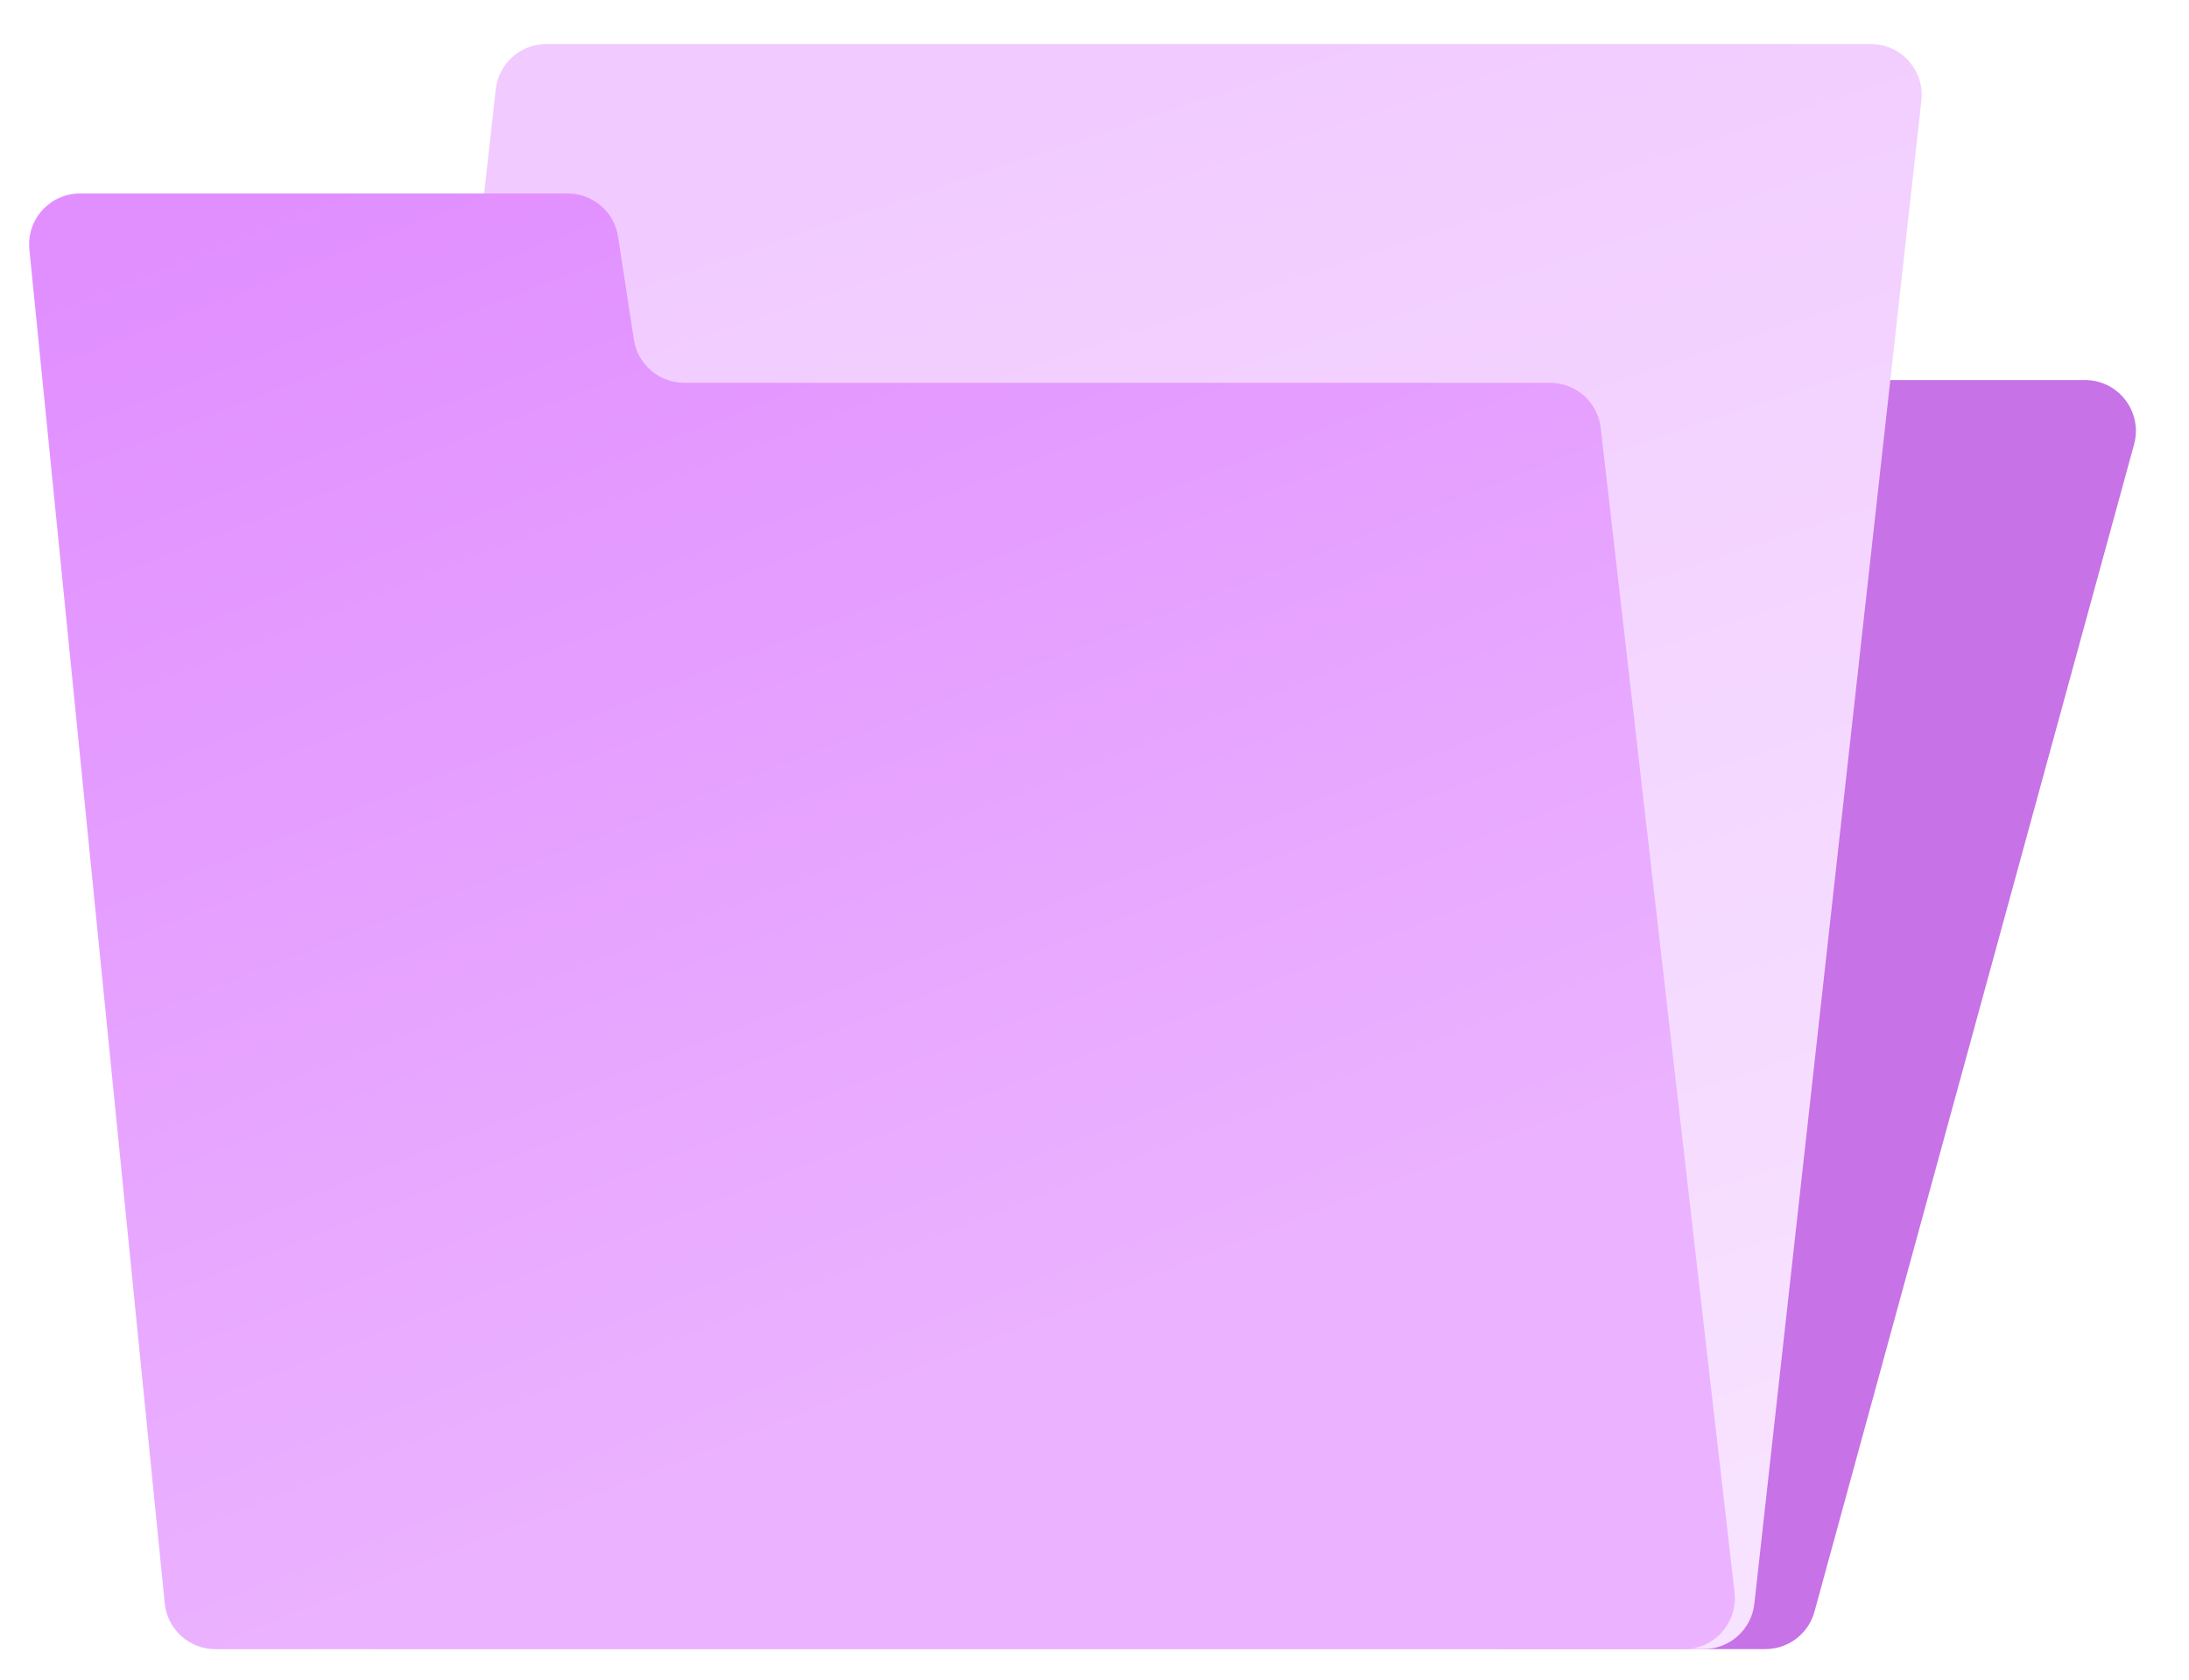
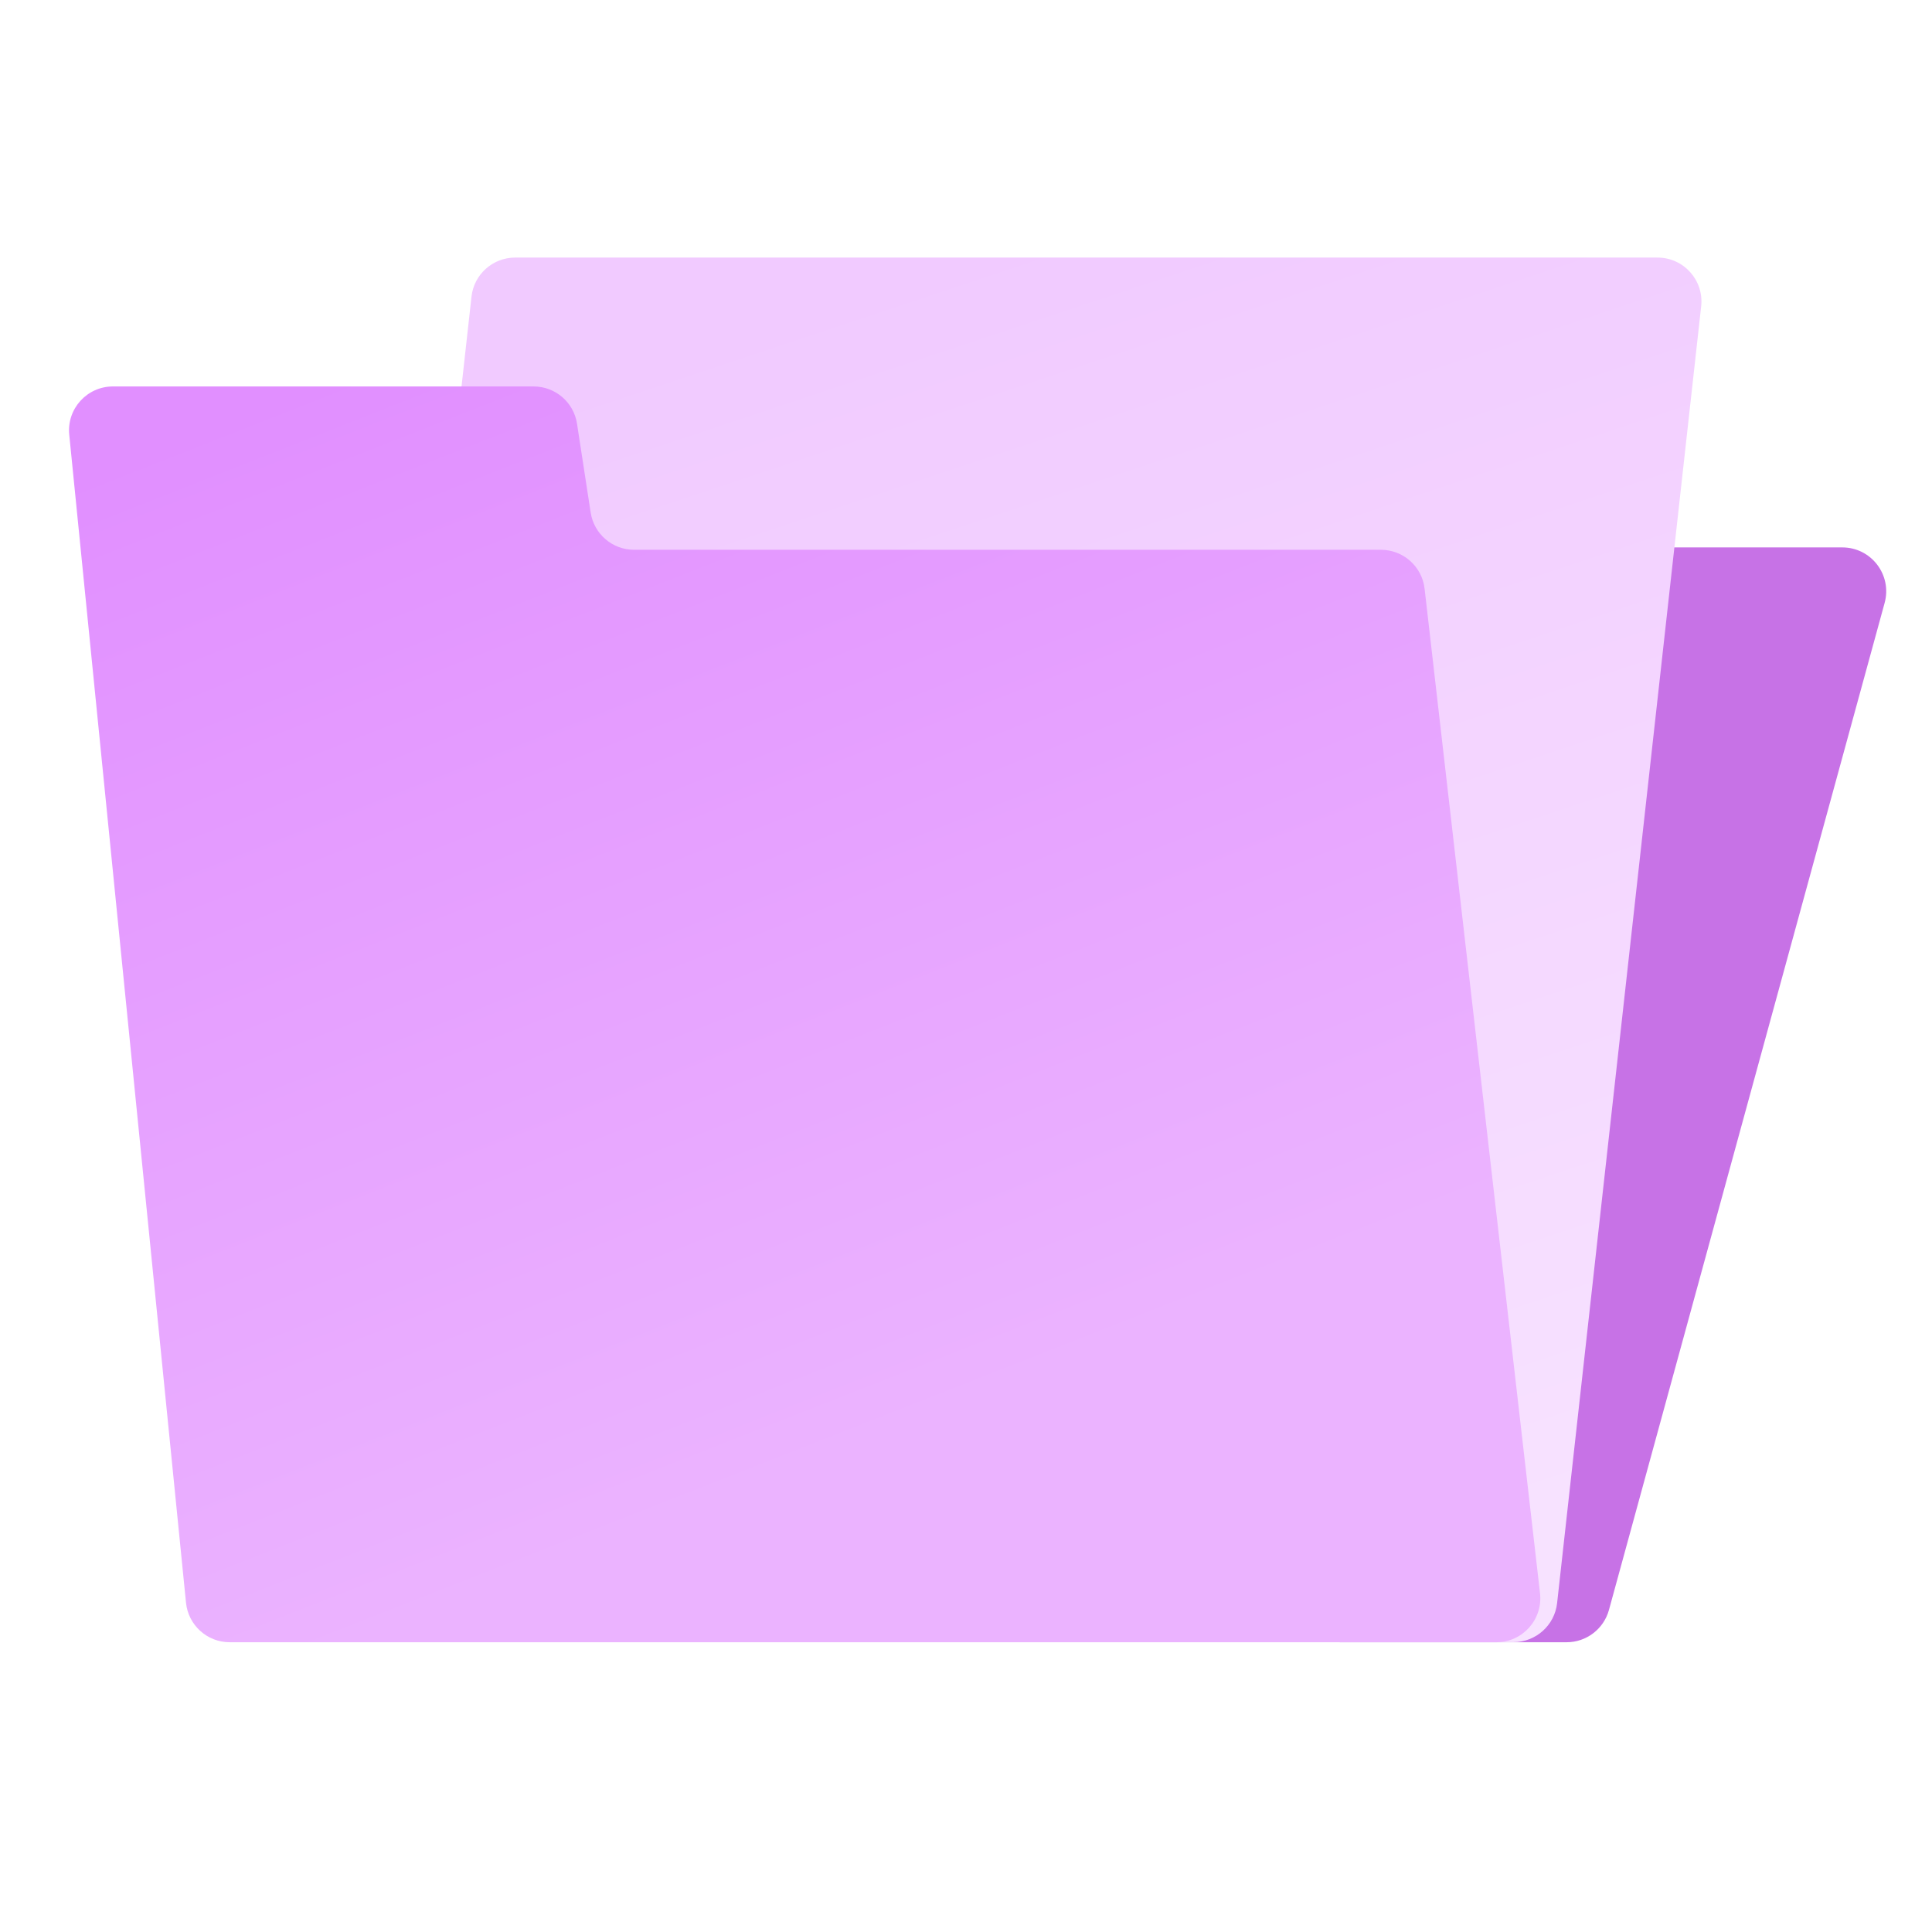
- <svg xmlns="http://www.w3.org/2000/svg" viewBox="0 0 43 33" fill="none">
-   <g id="Group 1437257784">
-     <path id="Vector 27806" d="M34.678 32.4H29.521C29.007 32.4 28.577 32.011 28.526 31.499L26.243 8.566C26.185 7.977 26.647 7.467 27.238 7.467H40.957C41.616 7.467 42.095 8.094 41.921 8.731L35.643 31.664C35.524 32.099 35.129 32.4 34.678 32.4Z" fill="#C772E6" />
-     <path id="Rectangle 6669307" d="M9.738 1.755C9.795 1.248 10.223 0.865 10.732 0.865H36.75C37.346 0.865 37.809 1.383 37.743 1.976L34.462 31.509C34.406 32.015 33.978 32.399 33.468 32.399H7.451C6.855 32.399 6.391 31.881 6.457 31.288L9.738 1.755Z" fill="url(#paint0_linear_16105_26624)" />
-     <path id="Vector 27805" d="M30.45 7.521H13.44C12.947 7.521 12.527 7.161 12.452 6.673L12.141 4.649C12.066 4.161 11.646 3.801 11.152 3.801H1.572C0.981 3.801 0.518 4.312 0.577 4.9L3.236 31.5C3.287 32.011 3.717 32.401 4.231 32.401H33.079C33.677 32.401 34.141 31.88 34.073 31.287L31.444 8.407C31.386 7.902 30.958 7.521 30.45 7.521Z" fill="url(#paint1_linear_16105_26624)" />
-   </g>
+ <svg xmlns="http://www.w3.org/2000/svg" viewBox="0 0 44 44" fill="none">
+   <path d="M35.679 37.401H30.521C30.008 37.401 29.577 37.011 29.526 36.5L27.243 13.566C27.185 12.978 27.647 12.467 28.238 12.467H41.957C42.617 12.467 43.096 13.095 42.921 13.732L36.643 36.665C36.524 37.099 36.129 37.401 35.679 37.401Z" fill="#C772E6" />
+   <path d="M10.738 6.756C10.794 6.249 11.223 5.866 11.732 5.866H37.749C38.345 5.866 38.809 6.384 38.743 6.977L35.462 36.51C35.406 37.016 34.977 37.399 34.468 37.399H8.451C7.855 37.399 7.391 36.881 7.457 36.289L10.738 6.756Z" fill="url(#paint0_linear_418_127)" />
+   <path d="M31.45 12.521H14.44C13.947 12.521 13.527 12.16 13.452 11.672L13.141 9.649C13.066 9.161 12.646 8.801 12.152 8.801H2.572C1.981 8.801 1.518 9.311 1.577 9.9L4.236 36.5C4.287 37.011 4.717 37.401 5.231 37.401H34.079C34.677 37.401 35.141 36.88 35.073 36.286L32.444 13.406C32.386 12.902 31.958 12.521 31.45 12.521Z" fill="url(#paint1_linear_418_127)" />
  <defs>
-     <linearGradient id="paint0_linear_16105_26624" x1="20.738" y1="0.865" x2="30.639" y2="30.549" gradientUnits="userSpaceOnUse">
+     <linearGradient id="paint0_linear_418_127" x1="21.737" y1="5.866" x2="31.638" y2="35.55" gradientUnits="userSpaceOnUse">
      <stop stop-color="#F1CAFF" />
      <stop offset="1" stop-color="#F7E2FF" />
    </linearGradient>
-     <linearGradient id="paint1_linear_16105_26624" x1="6.621" y1="3.559" x2="16.497" y2="28.672" gradientUnits="userSpaceOnUse">
+     <linearGradient id="paint1_linear_418_127" x1="7.621" y1="8.559" x2="17.497" y2="33.672" gradientUnits="userSpaceOnUse">
      <stop stop-color="#E18FFF" />
      <stop offset="1" stop-color="#EBB3FF" />
    </linearGradient>
  </defs>
</svg>
